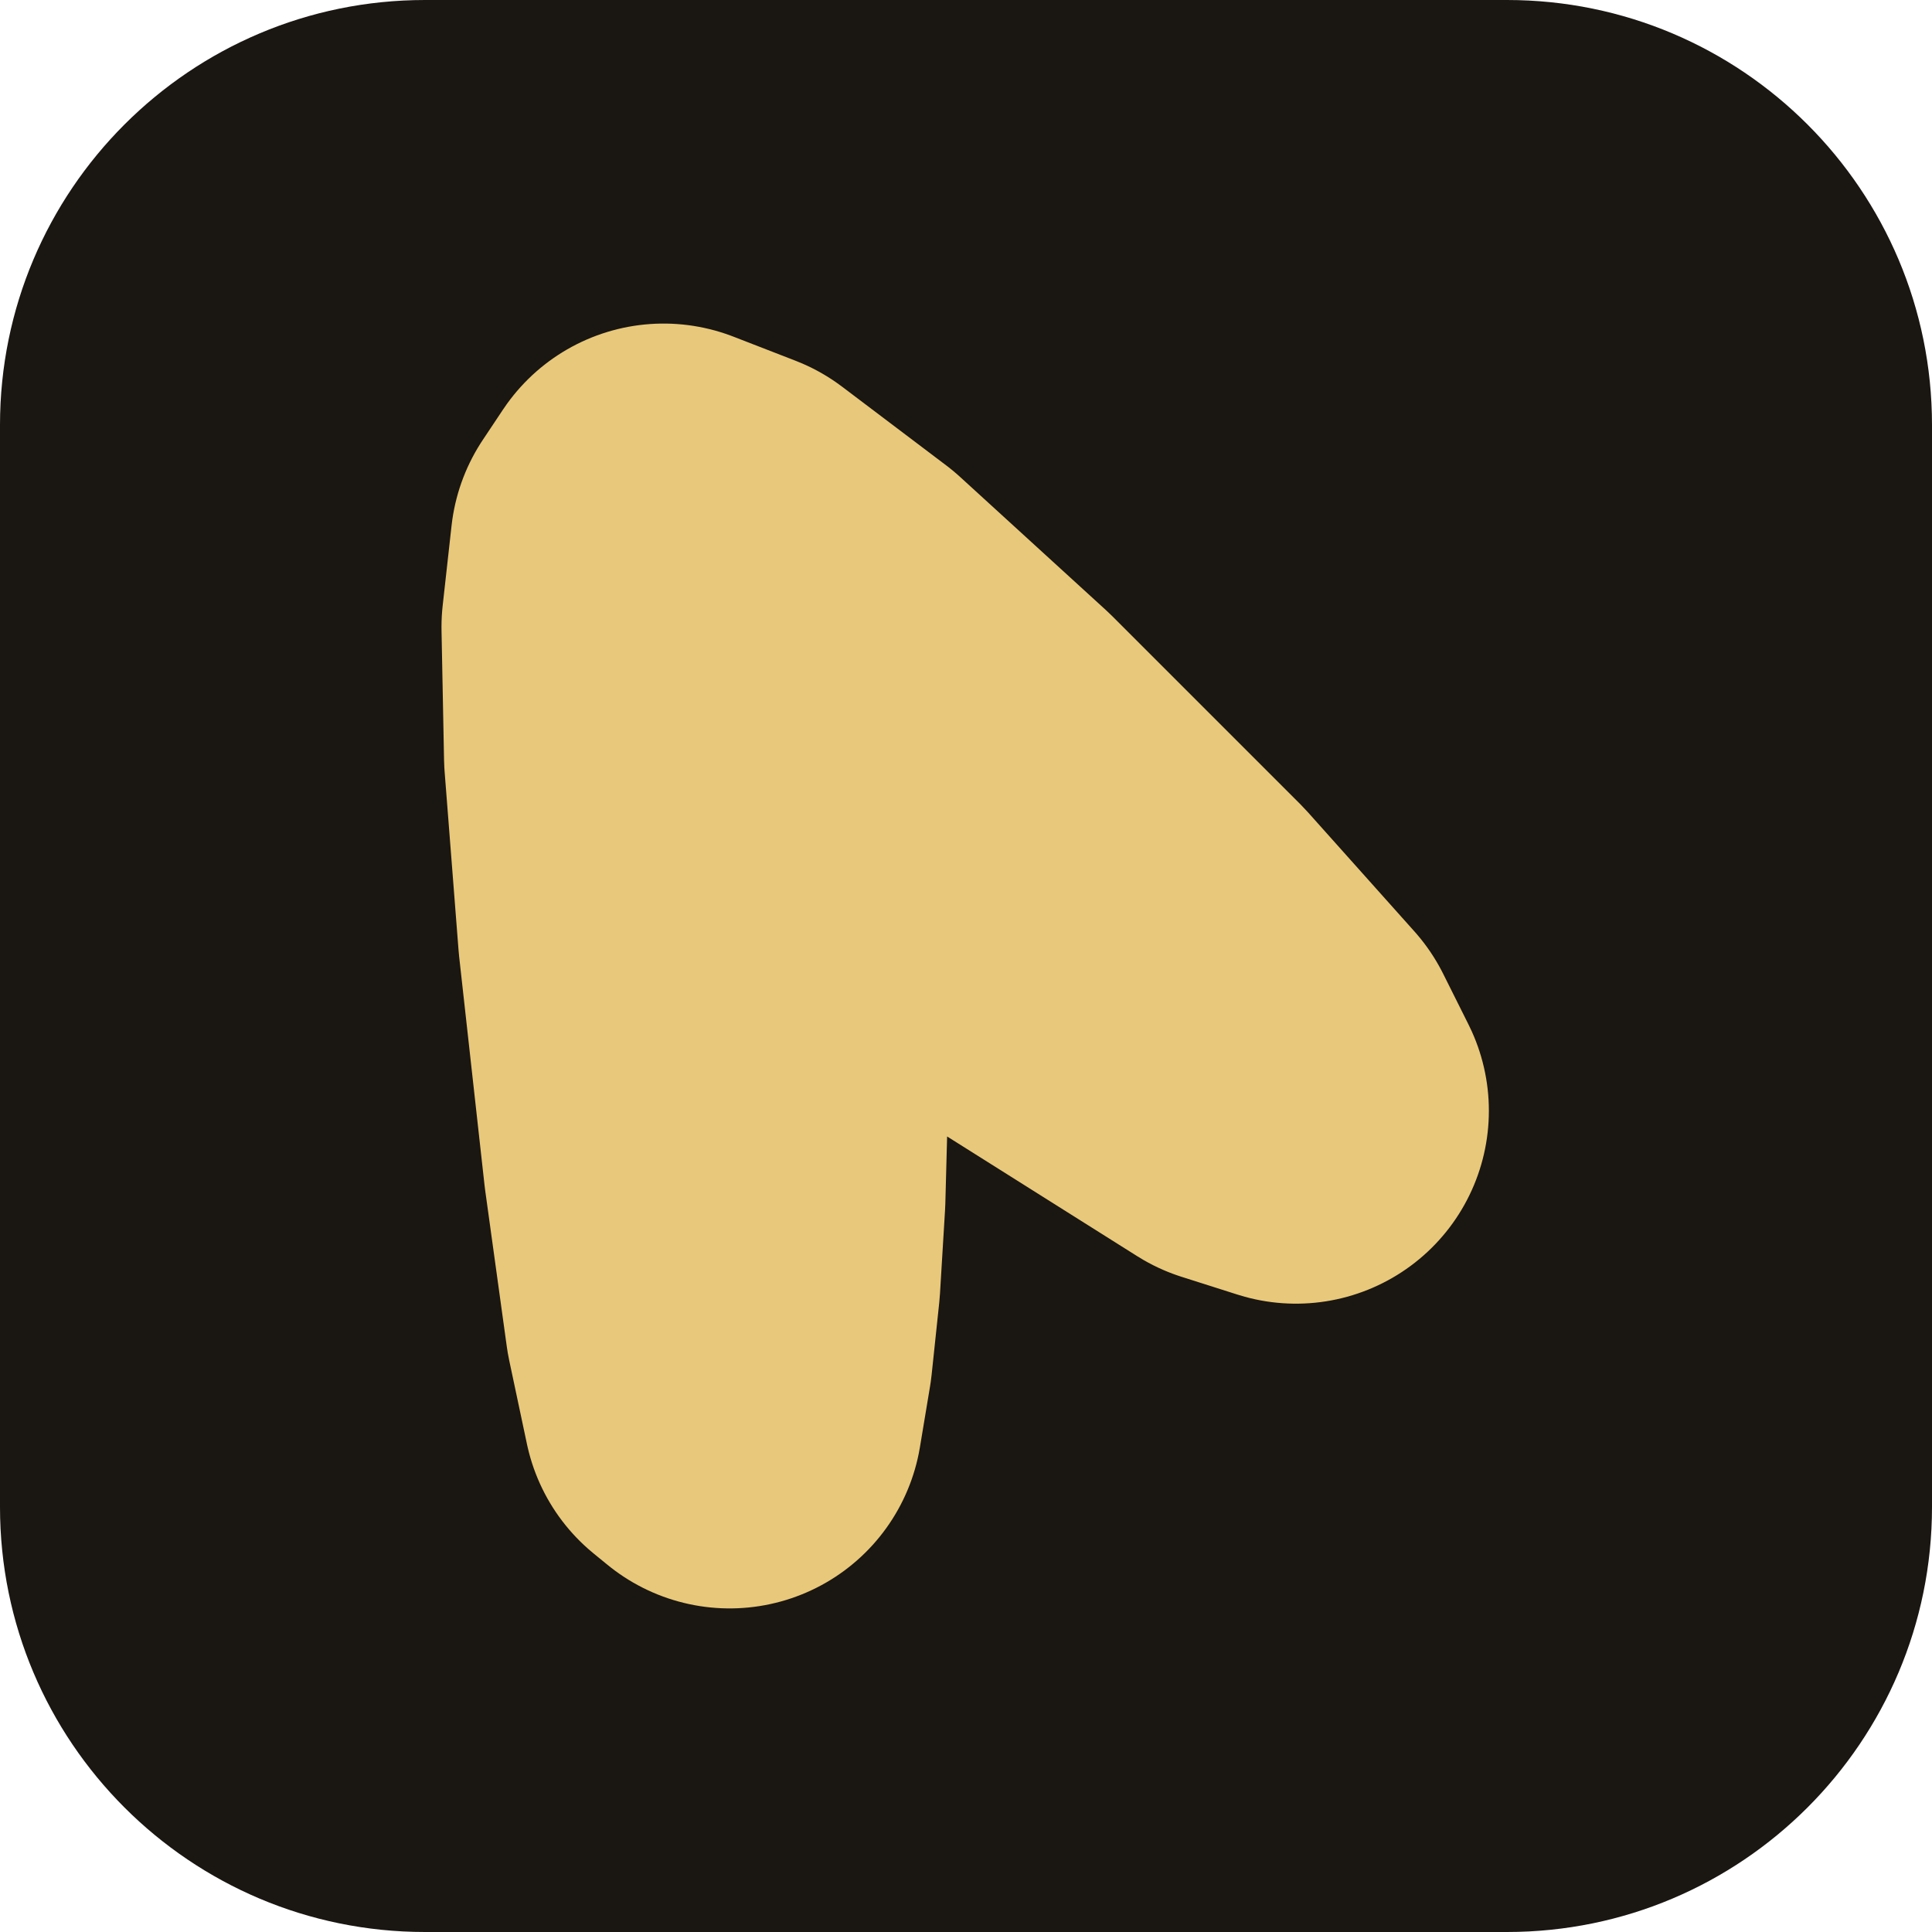
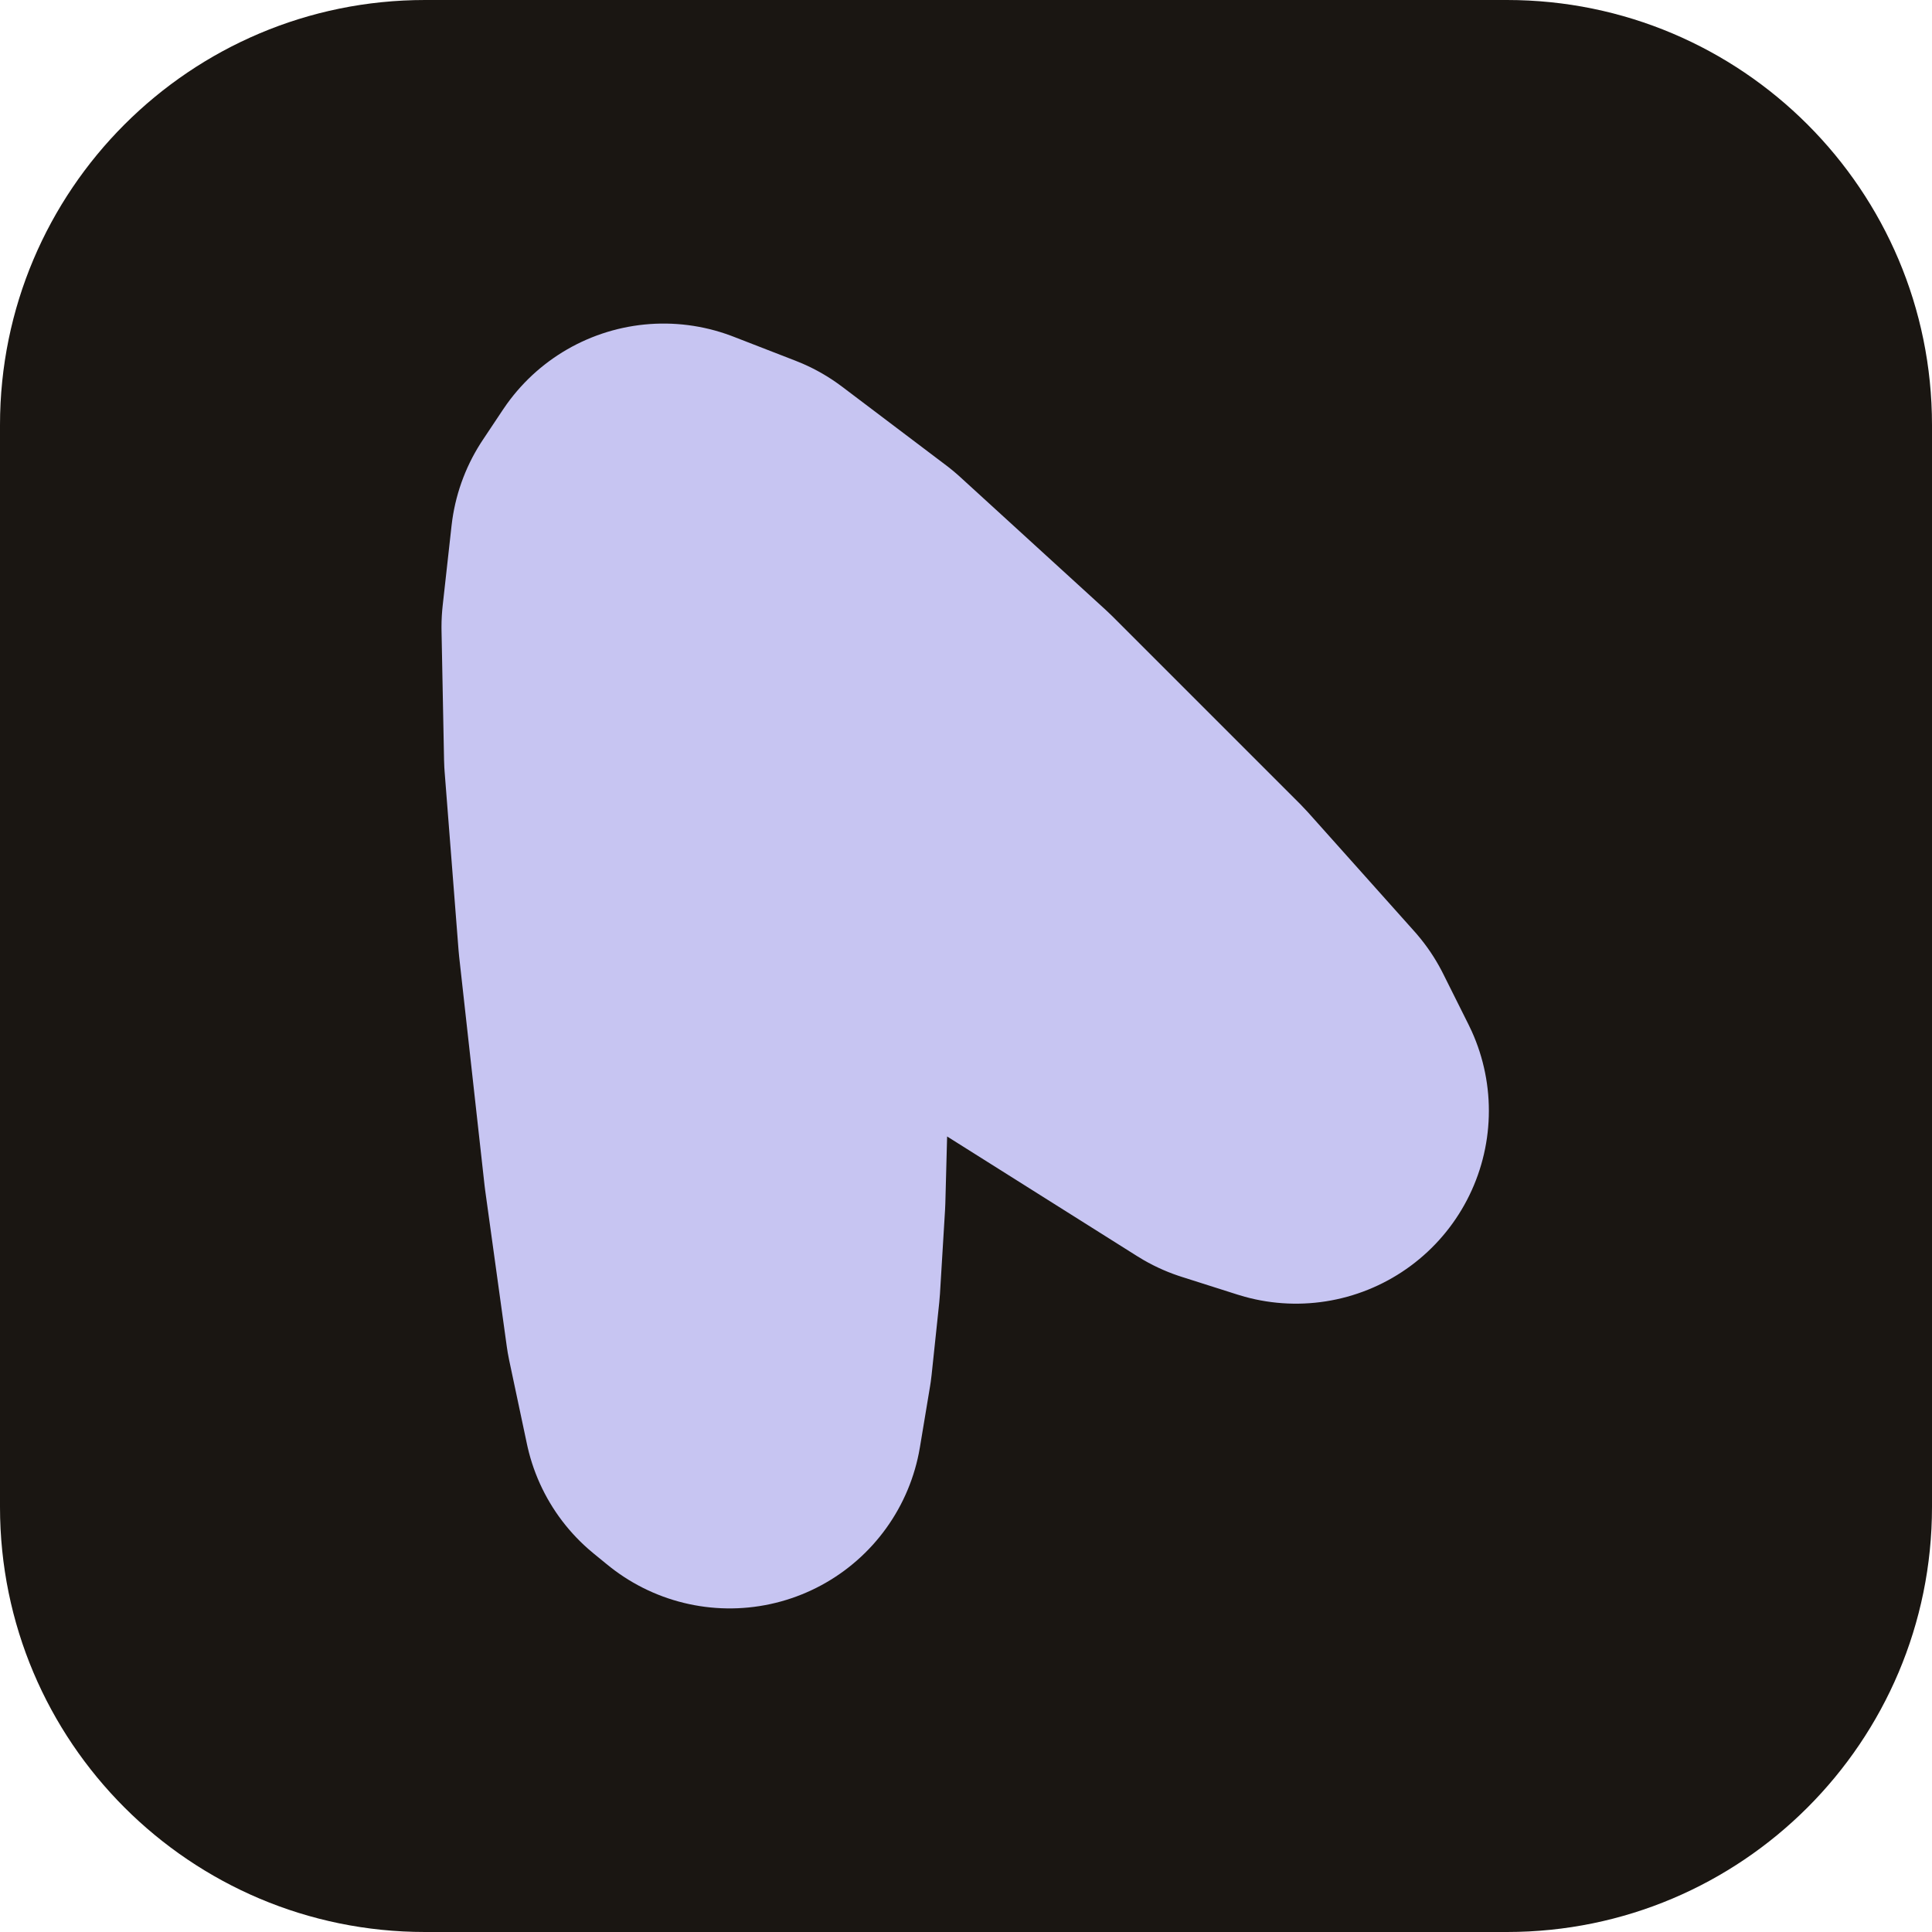
<svg xmlns="http://www.w3.org/2000/svg" width="69.56" height="69.56" viewBox="-56.22 -31.59 69.56 69.56">
  <rect x="-56.22" y="-31.59" width="69.56" height="69.56" rx="15.303" fill="#1A1612" />
  <g id="two-2613" transform="matrix(1 0 0 1 -30 -5)" opacity="1">
-     <path transform="matrix(1 0 0 1 0 0)" d="M 0.964 3.526 L 0.964 4.486 L 0.964 6.407 L 0.964 9.287 L 0.964 13.127 L 0.873 16.556 L 0.69 19.574 L 0.415 22.18 L 0.05 24.374 L -0.453 23.963 L -1.093 20.945 L -1.871 15.322 L -2.785 7.092 L -3.288 0.646 L -3.379 -4.017 L -3.059 -6.898 L -2.328 -7.995 L -0.088 -7.126 L 3.661 -4.292 L 8.919 0.509 L 15.685 7.275 L 19.526 11.573 L 20.44 13.402 L 18.428 12.762 L 13.491 9.653 L 9.788 7.321 L 7.319 5.767 L 6.084 4.989 " fill="none" stroke="#E8C87A" stroke-width="13.891" stroke-opacity="1" fill-opacity="1" visibility="visible" stroke-linecap="round" stroke-linejoin="round" stroke-miterlimit="4" id="two-2612" />
+     <path transform="matrix(1 0 0 1 0 0)" d="M 0.964 3.526 L 0.964 4.486 L 0.964 6.407 L 0.964 9.287 L 0.964 13.127 L 0.873 16.556 L 0.69 19.574 L 0.415 22.18 L 0.05 24.374 L -0.453 23.963 L -1.093 20.945 L -1.871 15.322 L -2.785 7.092 L -3.288 0.646 L -3.379 -4.017 L -3.059 -6.898 L -2.328 -7.995 L -0.088 -7.126 L 3.661 -4.292 L 8.919 0.509 L 15.685 7.275 L 19.526 11.573 L 20.44 13.402 L 18.428 12.762 L 13.491 9.653 L 9.788 7.321 L 7.319 5.767 L 6.084 4.989 " fill="none" stroke="#C7C5F2" stroke-width="13.891" stroke-opacity="1" fill-opacity="1" visibility="visible" stroke-linecap="round" stroke-linejoin="round" stroke-miterlimit="4" id="two-2612" />
  </g>
</svg>
